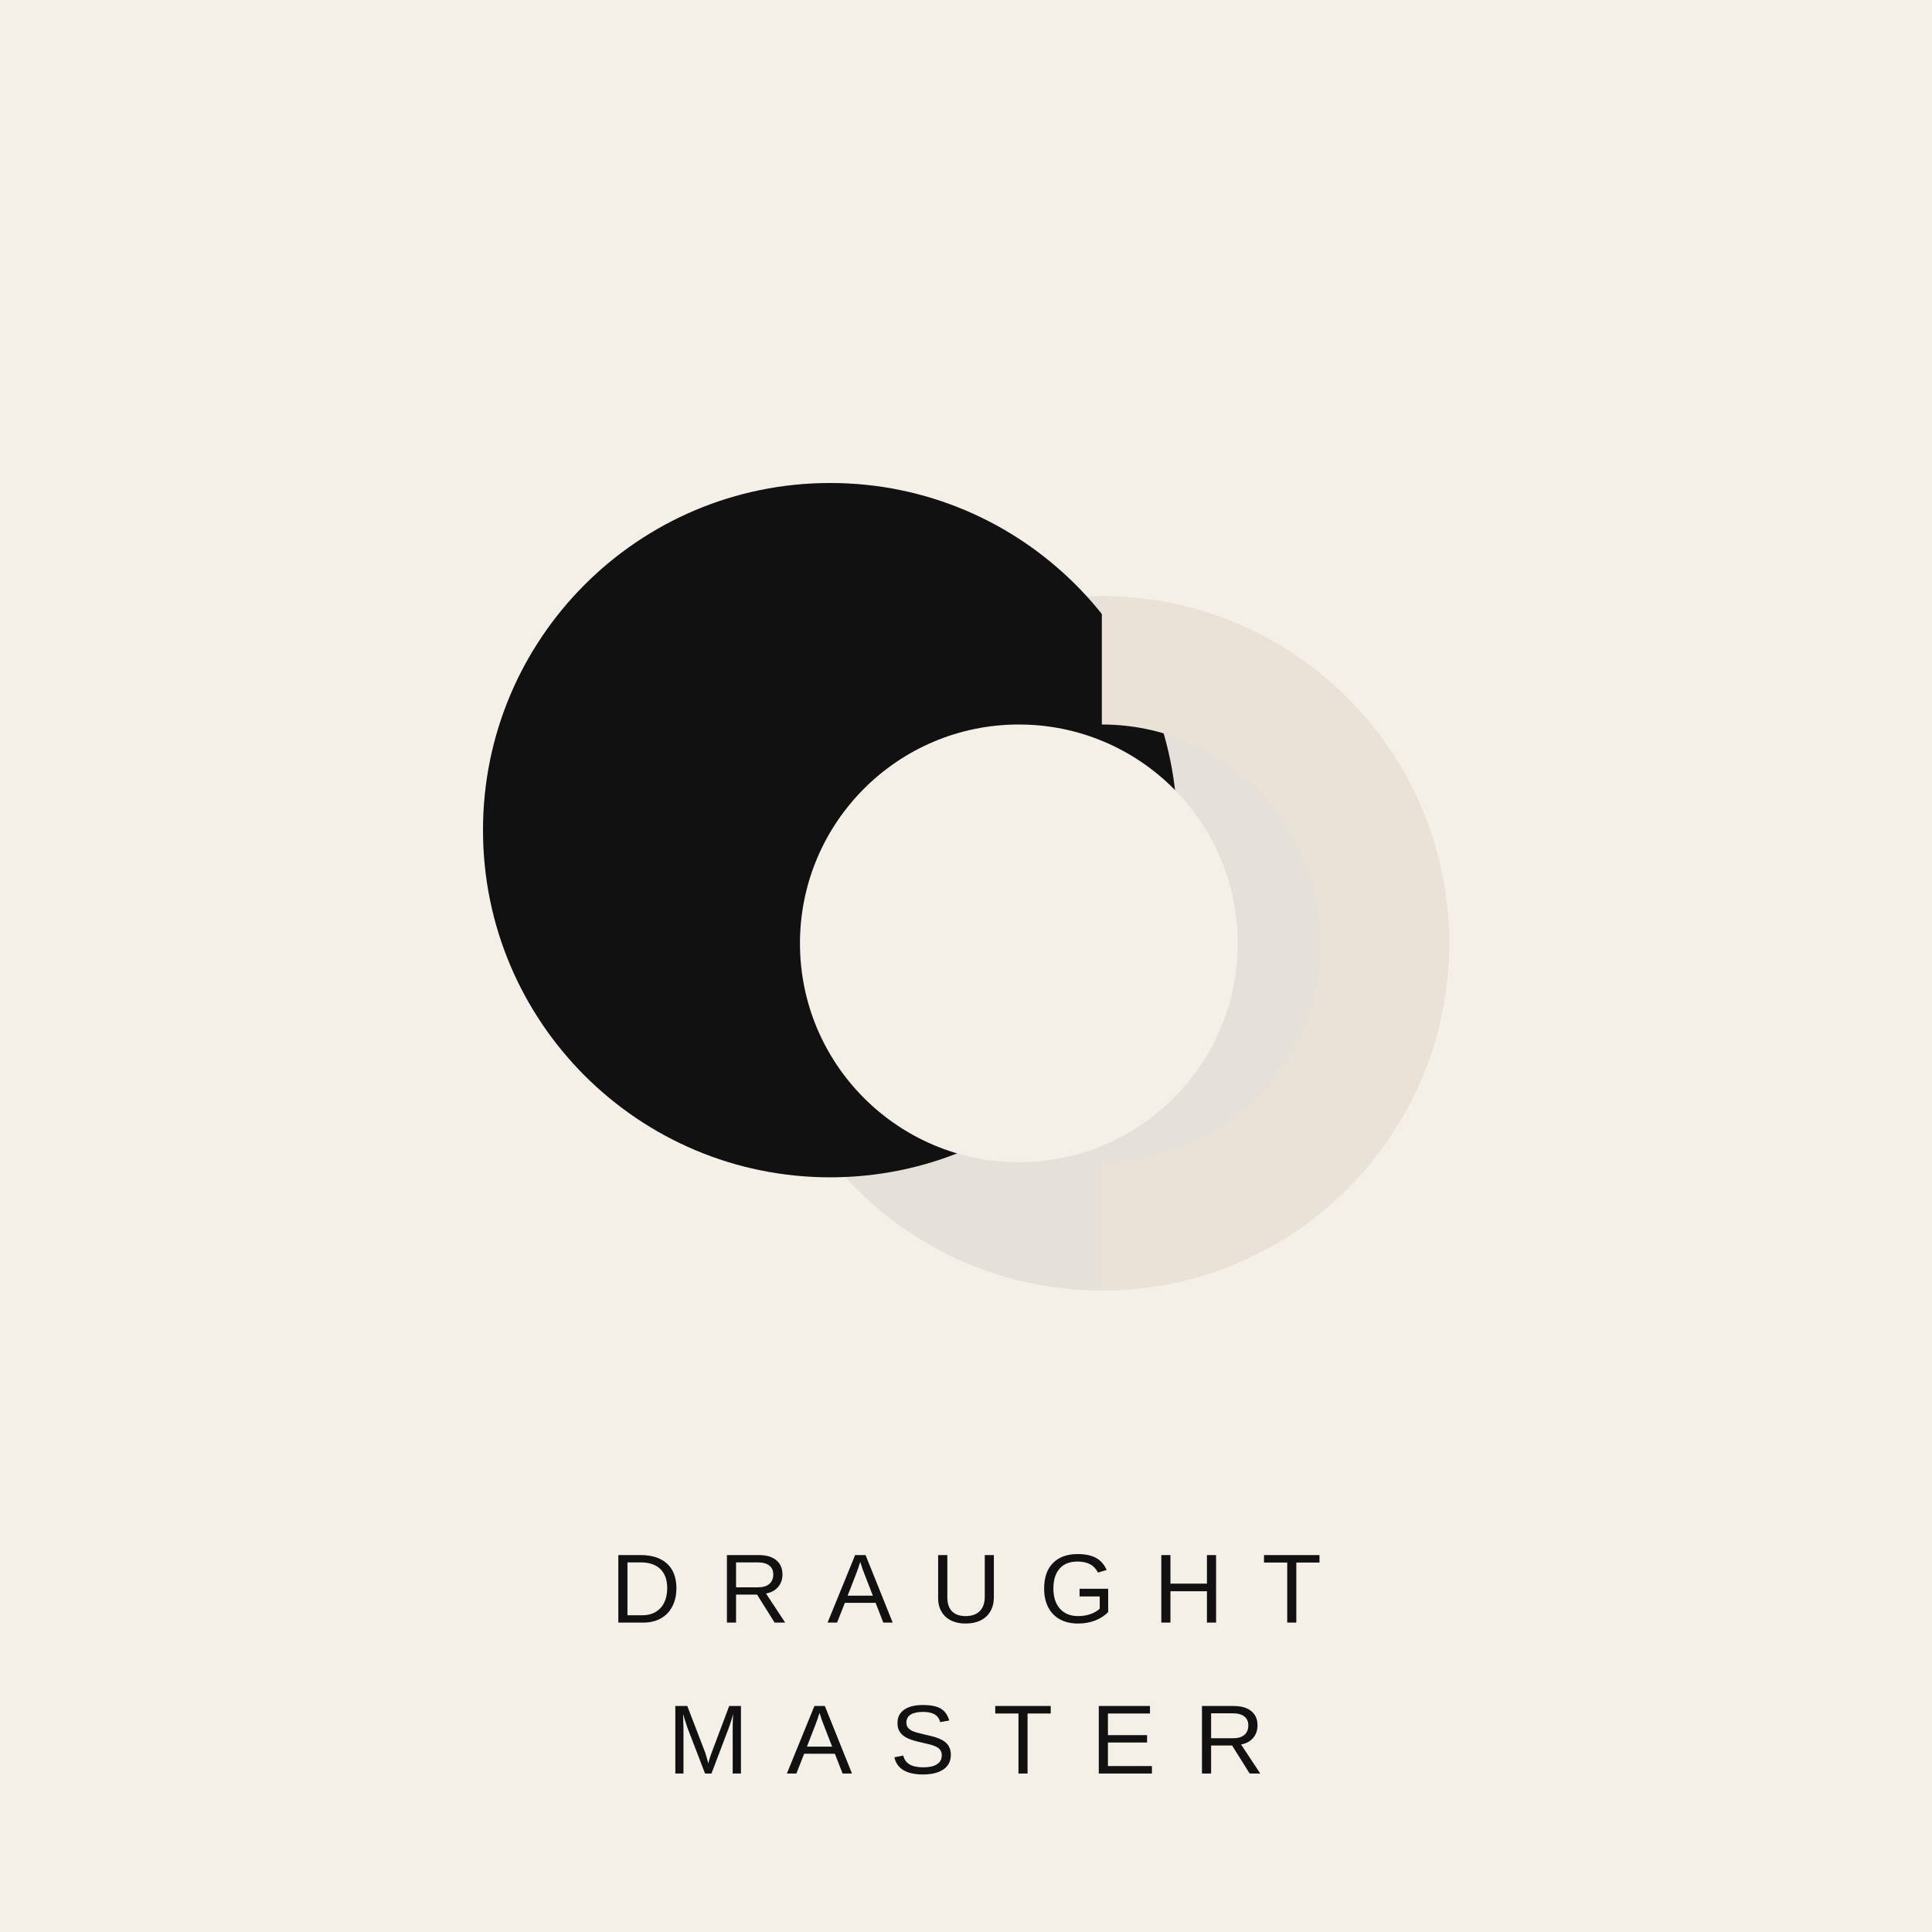
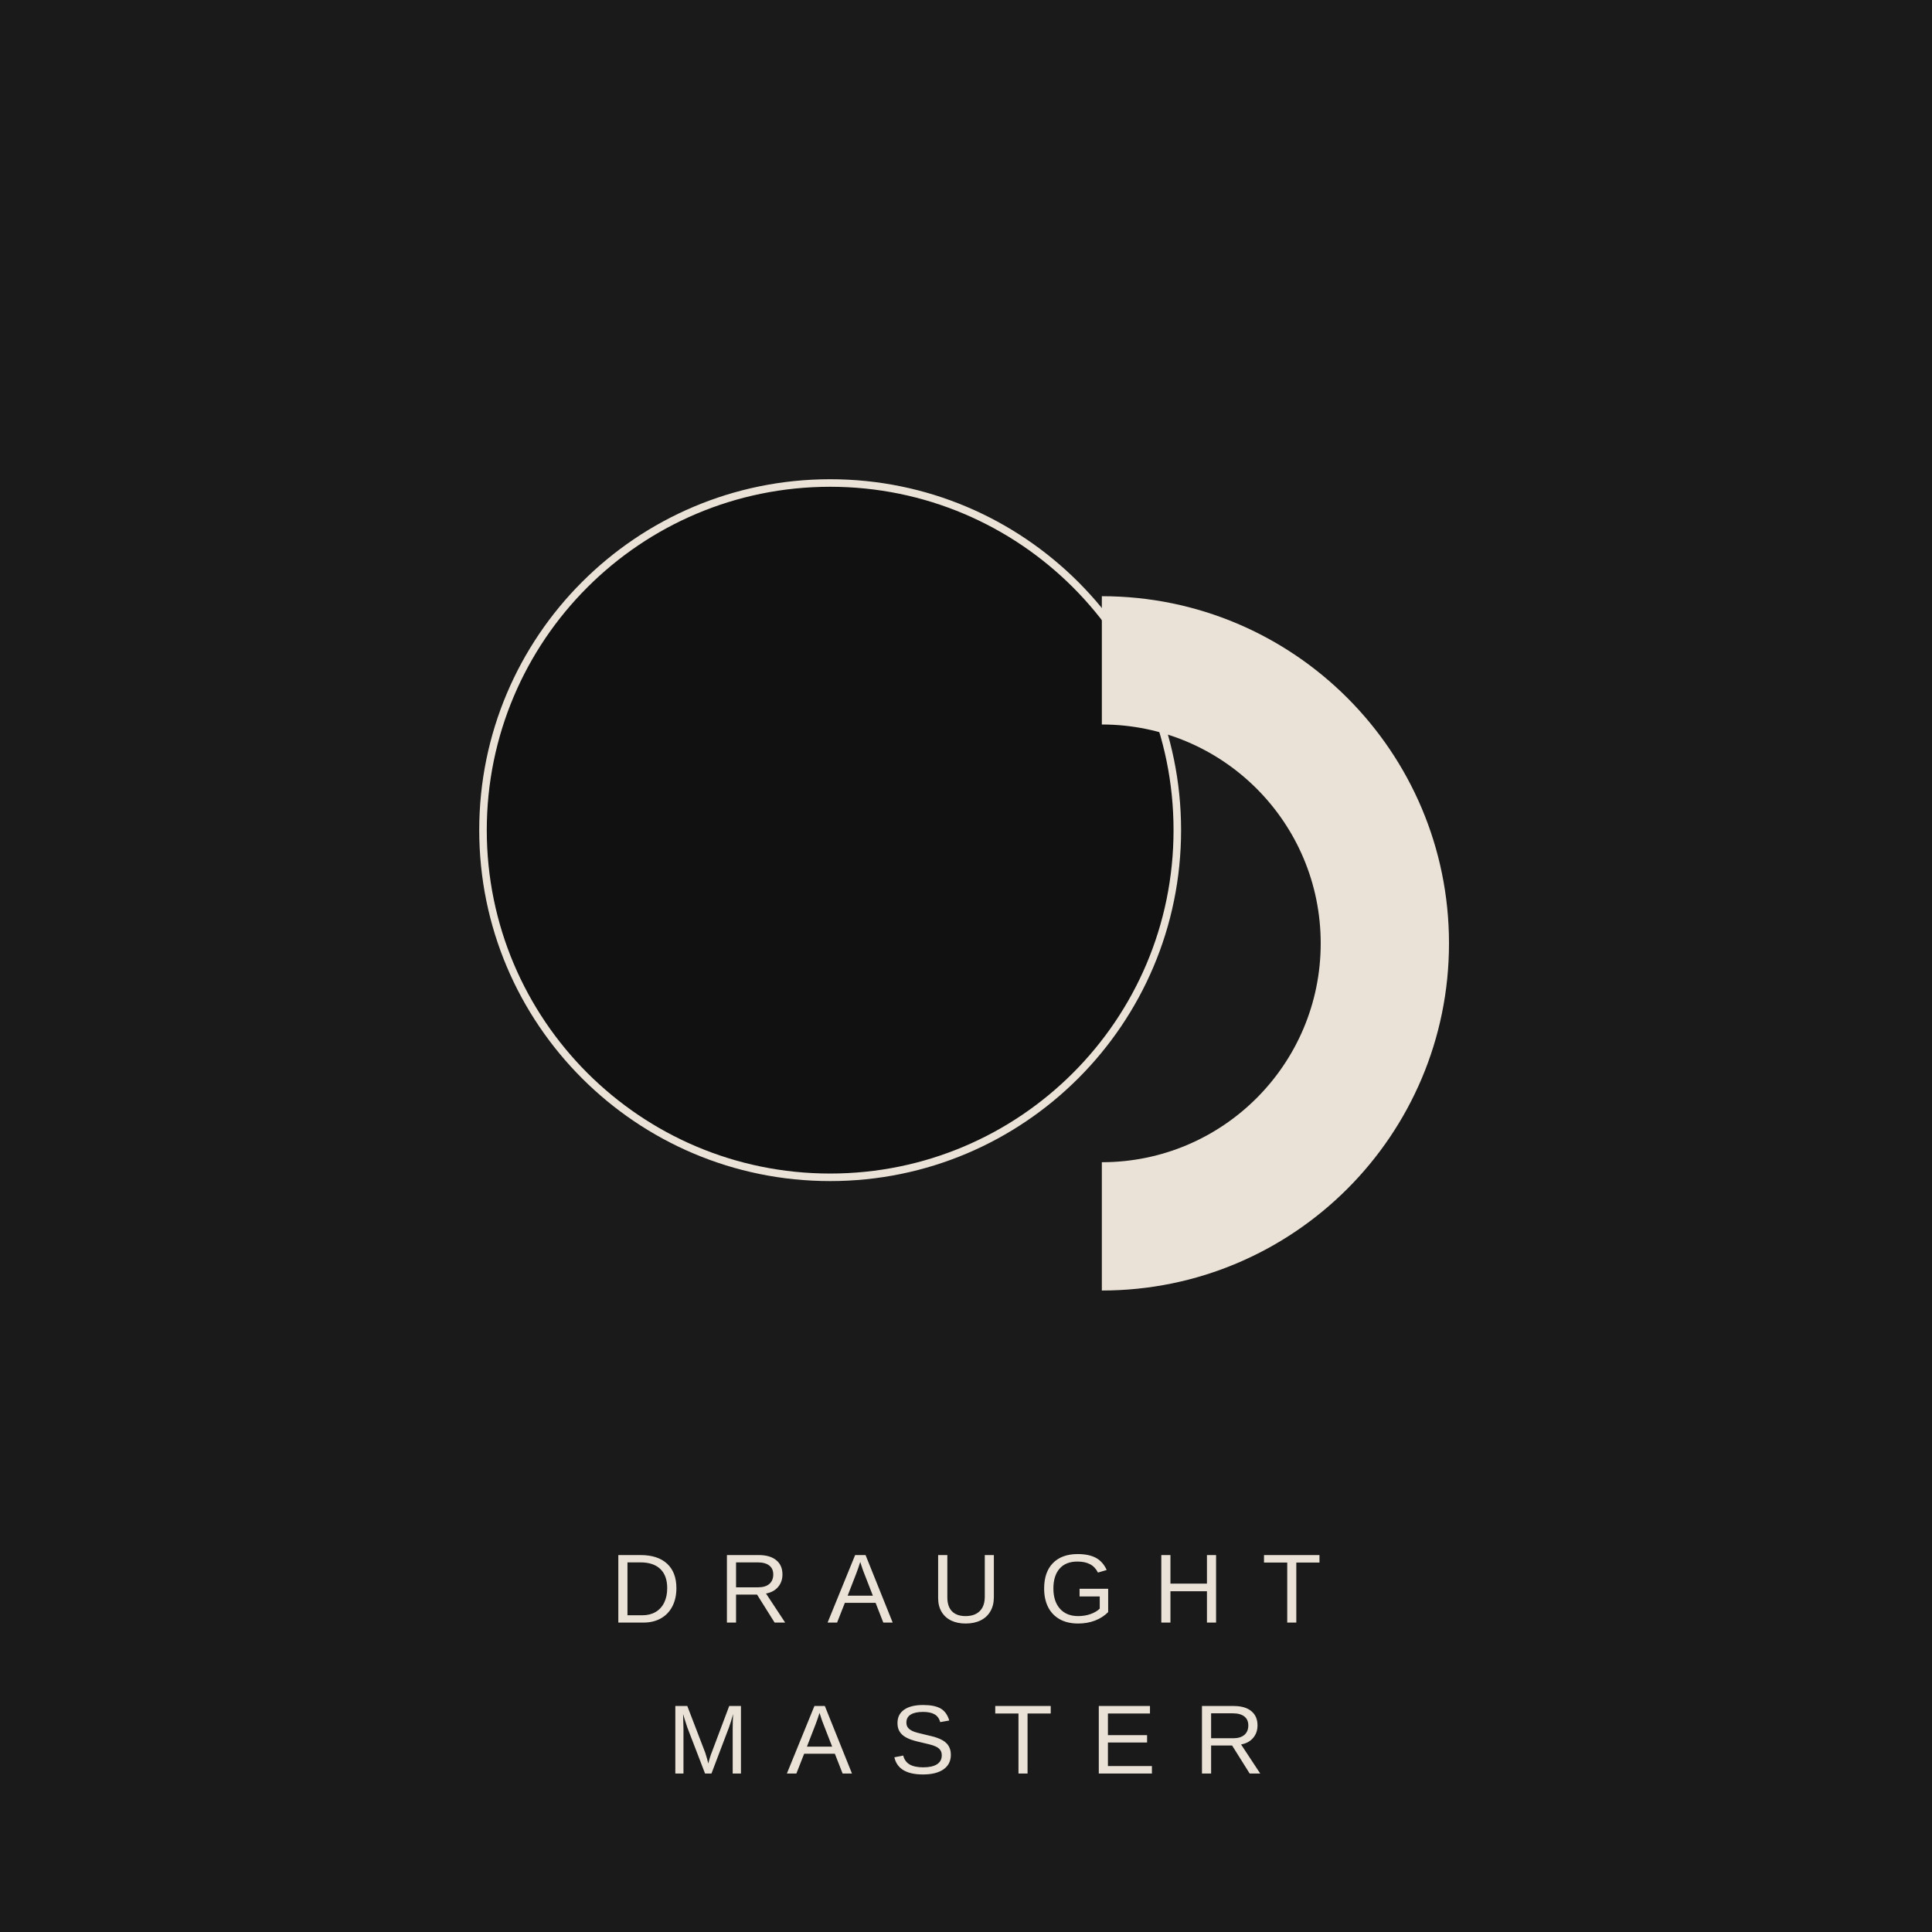
<svg xmlns="http://www.w3.org/2000/svg" width="512" height="512" viewBox="0 0 512 512" fill="none">
-   <rect width="512" height="512" fill="#F4EFE7" />
-   <ellipse cx="220" cy="220" rx="92" ry="92" fill="#00000010" />
-   <ellipse cx="292" cy="250" rx="92" ry="92" fill="#00000010" />
-   <circle cx="220" cy="220" r="92" fill="#111111" />
-   <circle cx="270" cy="250" r="58" fill="#F4EFE7" />
-   <path d="       M292 158       A92 92 0 1 1 292 342       L292 308       A58 58 0 1 0 292 192       Z     " fill="#EAE2D6" />
-   <text x="256" y="430" text-anchor="middle" font-family="Arial, Helvetica, sans-serif" font-size="26" letter-spacing="10" fill="#111111">
-     DRAUGHT
-   </text>
-   <text x="256" y="470" text-anchor="middle" font-family="Arial, Helvetica, sans-serif" font-size="26" letter-spacing="10" fill="#111111">
-     MASTER
-   </text>
+   <rect width="512" height="512" fill="#1A1A1A" />
+   <circle cx="220" cy="220" r="92" fill="#111111" stroke="#EAE2D6" stroke-width="2" />
+   <path d="M292 158 A92 92 0 1 1 292 342 L292 308 A58 58 0 1 0 292 192 Z" fill="#EAE2D6" />
+   <text x="256" y="430" text-anchor="middle" font-family="Arial, Helvetica, sans-serif" font-size="26" letter-spacing="10" fill="#EAE2D6">DRAUGHT</text>
+   <text x="256" y="470" text-anchor="middle" font-family="Arial, Helvetica, sans-serif" font-size="26" letter-spacing="10" fill="#EAE2D6">MASTER</text>
</svg>
